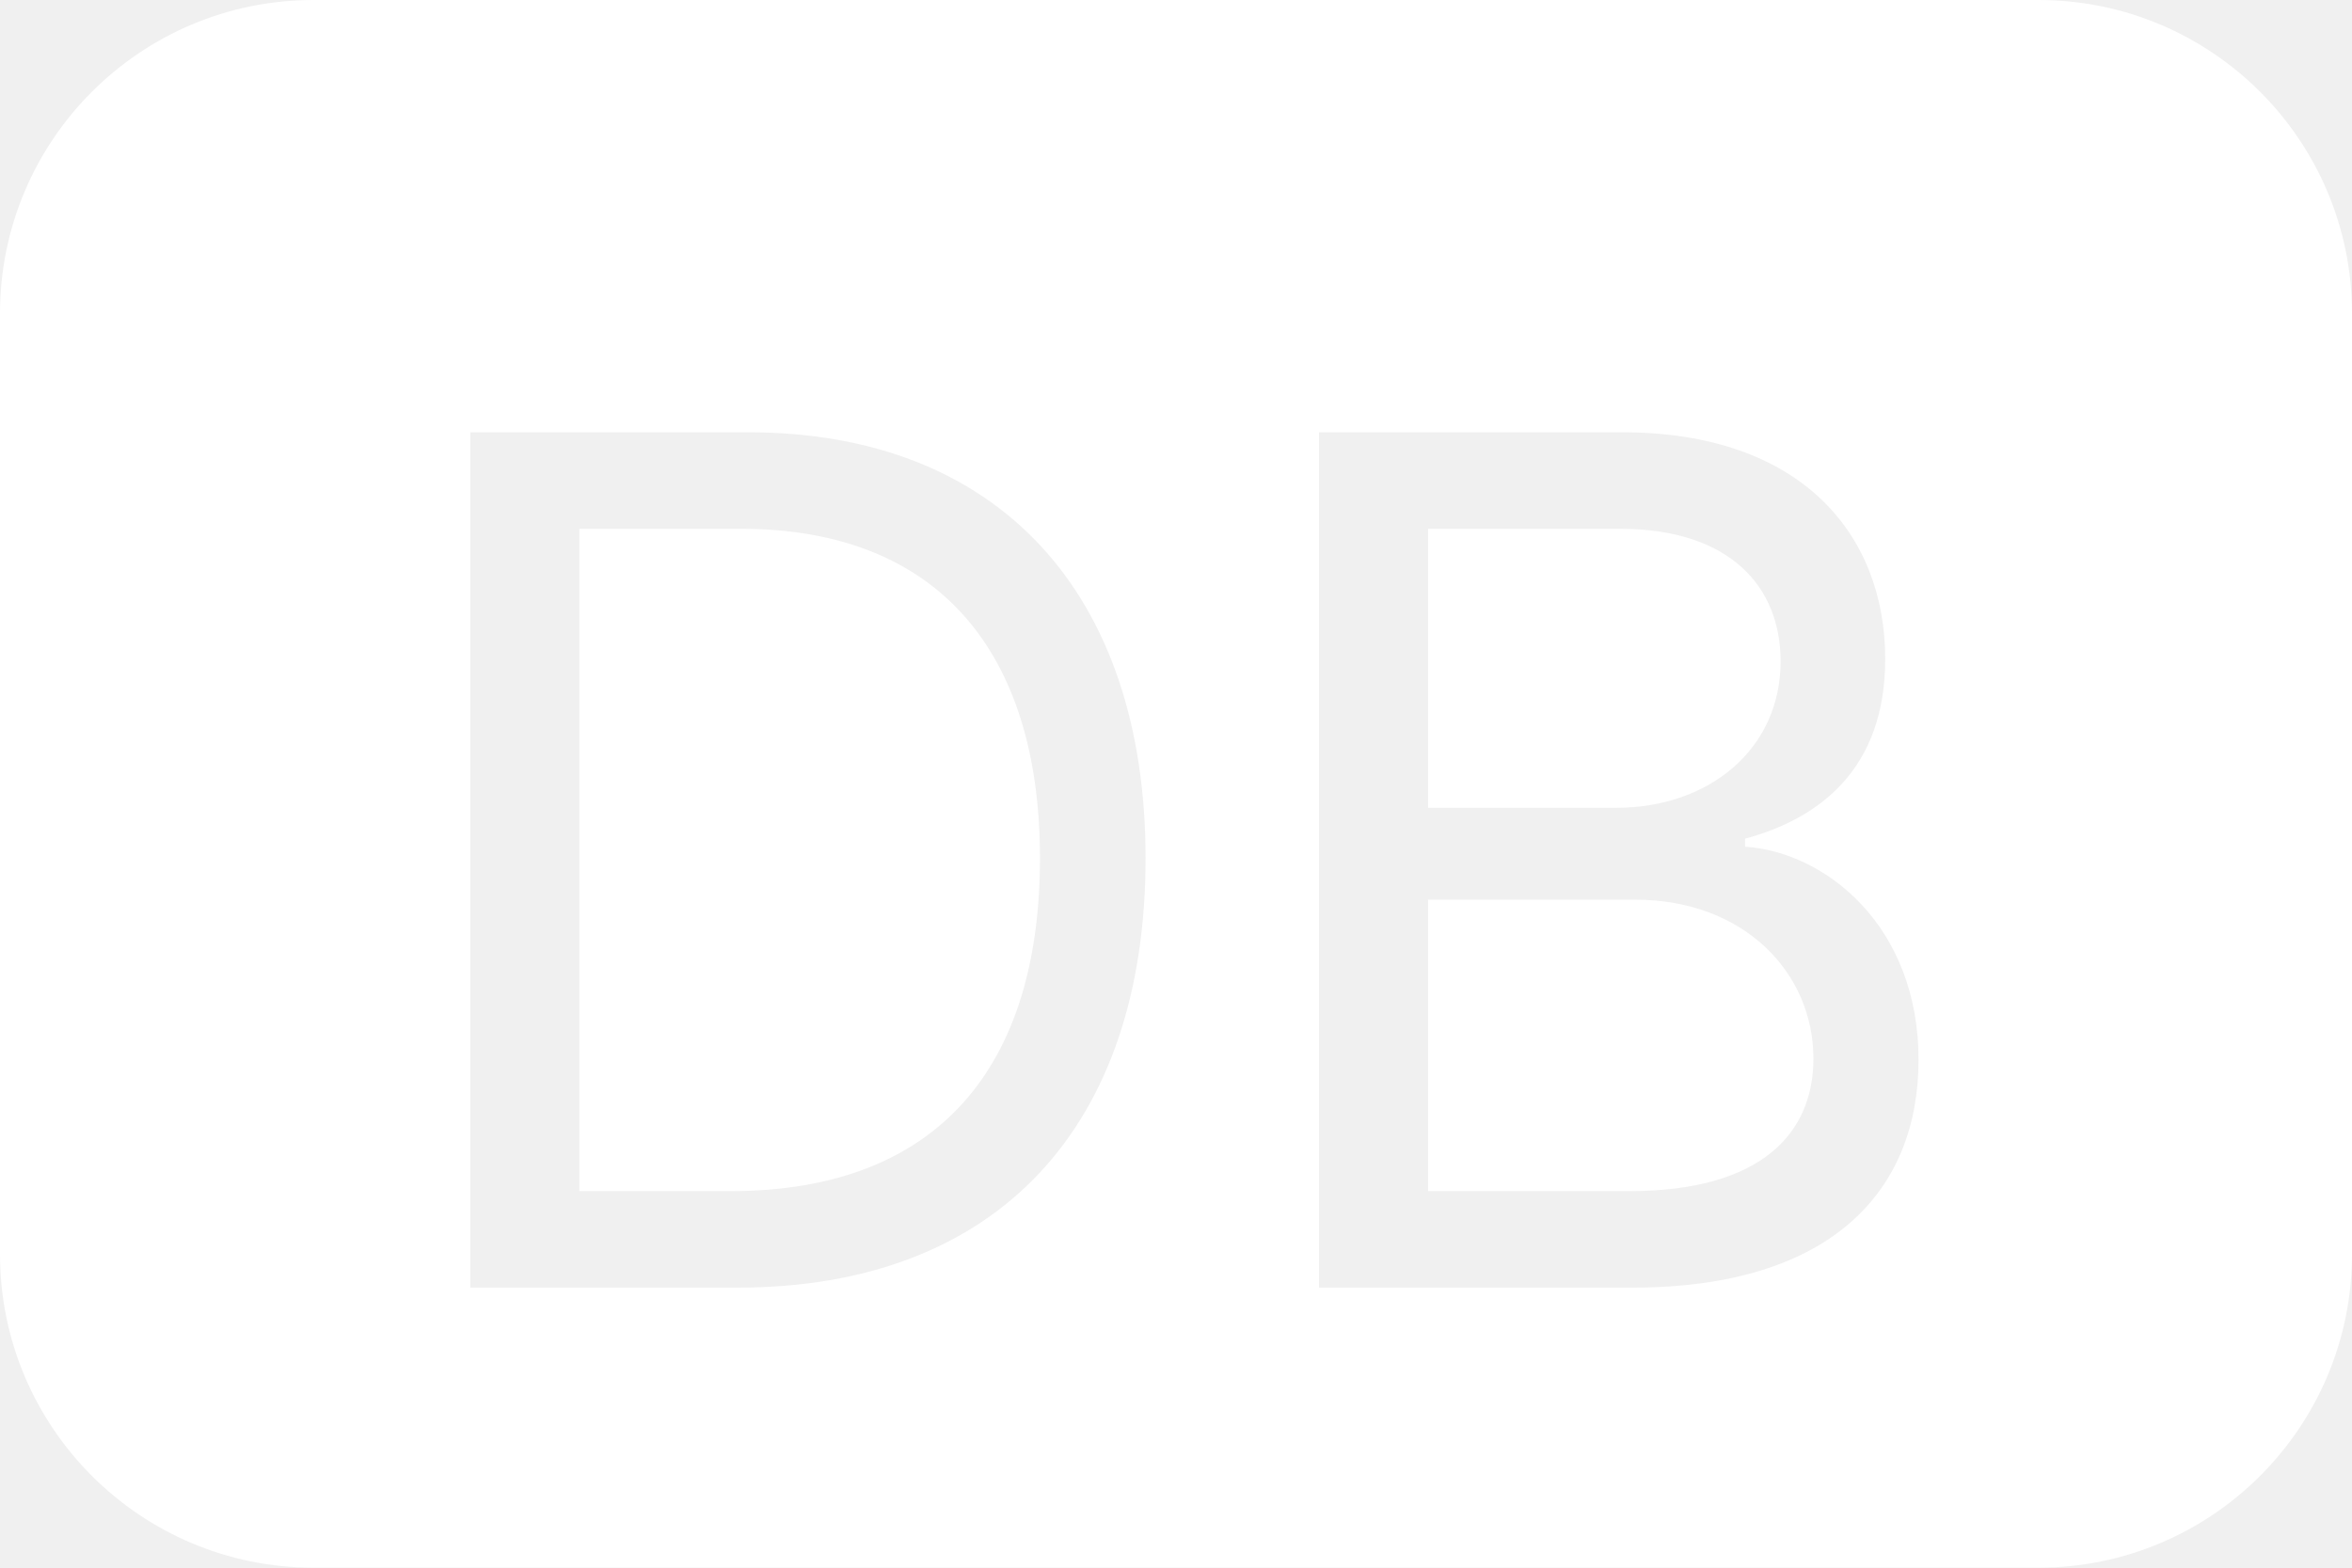
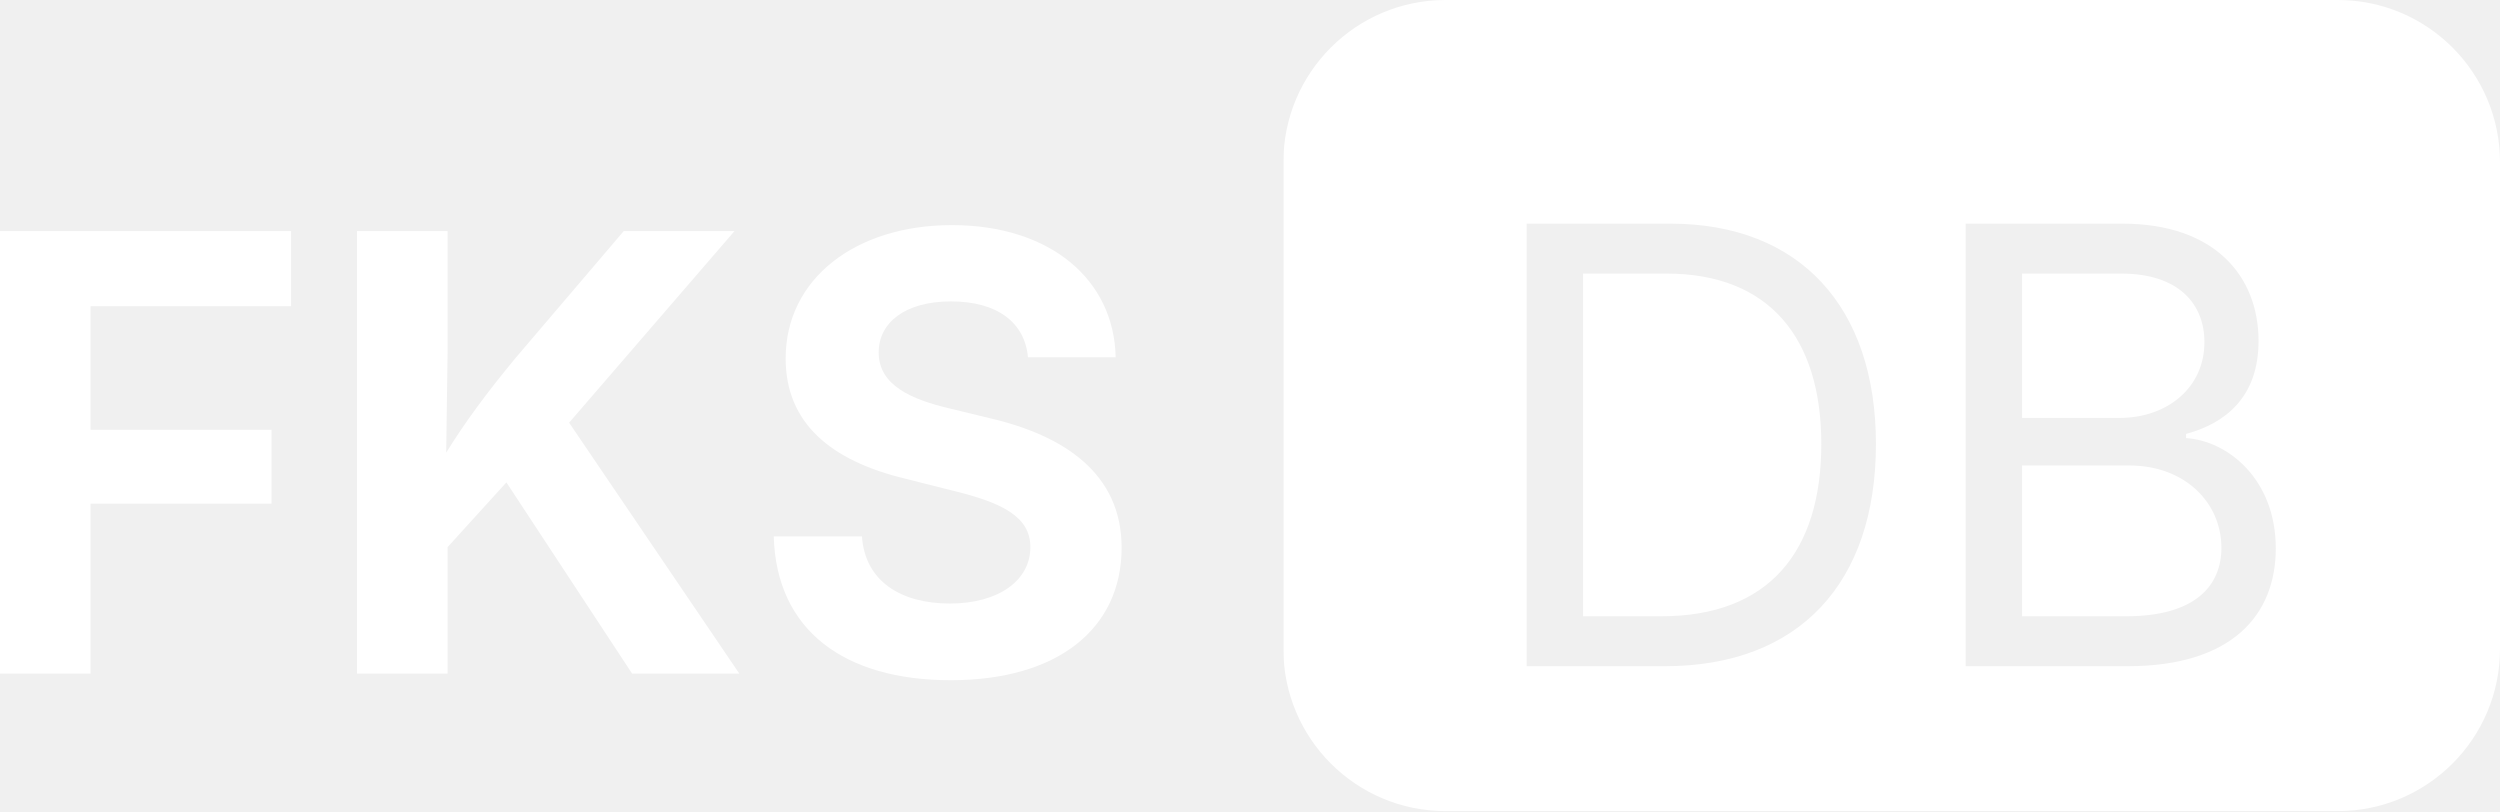
- <svg xmlns="http://www.w3.org/2000/svg" viewBox="-175 0 150 100" height="100" width="150" version="1.1" id="svg2">
+ <svg xmlns="http://www.w3.org/2000/svg" viewBox="-175 0 308.225 100" height="100" width="308.225" version="1.1" id="svg2">
  <style id="style1">
        @font-face {
        font-family: 'Inter';
        src: url("https://fonts.googleapis.com/css2?family=Inter");
        }
        #mask text, text{
        font-family: 'Inter', sans-serif;
        }
    </style>
  <defs id="defs1">
    <mask id="mask" x="0" y="0" width="100%" height="100%">
      <rect x="0" y="20" width="150" height="100" ry="20" rx="20" style="fill:#ffffff" id="rect1" />
      <text font-size="75px" x="75" y="75" dominant-baseline="middle" text-anchor="middle" id="text1">DB</text>
    </mask>
  </defs>
-   <g transform="translate(-175,-20)" id="g2" style="fill:#ffffff">
-     <rect width="150" height="150" style="opacity:1;fill:#ffffff;stroke:none" mask="url(#mask)" id="rect2" x="0" y="0" />
+   <g transform="translate(-16.7749,-20)" id="g2" style="fill:#ffffff;fill-opacity:1">
+     <rect width="150" height="150" style="opacity:1;fill:#ffffff;stroke:none;fill-opacity:1" mask="url(#mask)" id="rect2" x="0" y="0" />
  </g>
+   <text fill="#ffffff" font-weight="bold" font-family="sans-serif" font-size="75px" x="-106.775" y="55" dominant-baseline="middle" text-anchor="middle" id="text2" style="fill:#ffffff;fill-opacity:1">FKS</text>
</svg>
